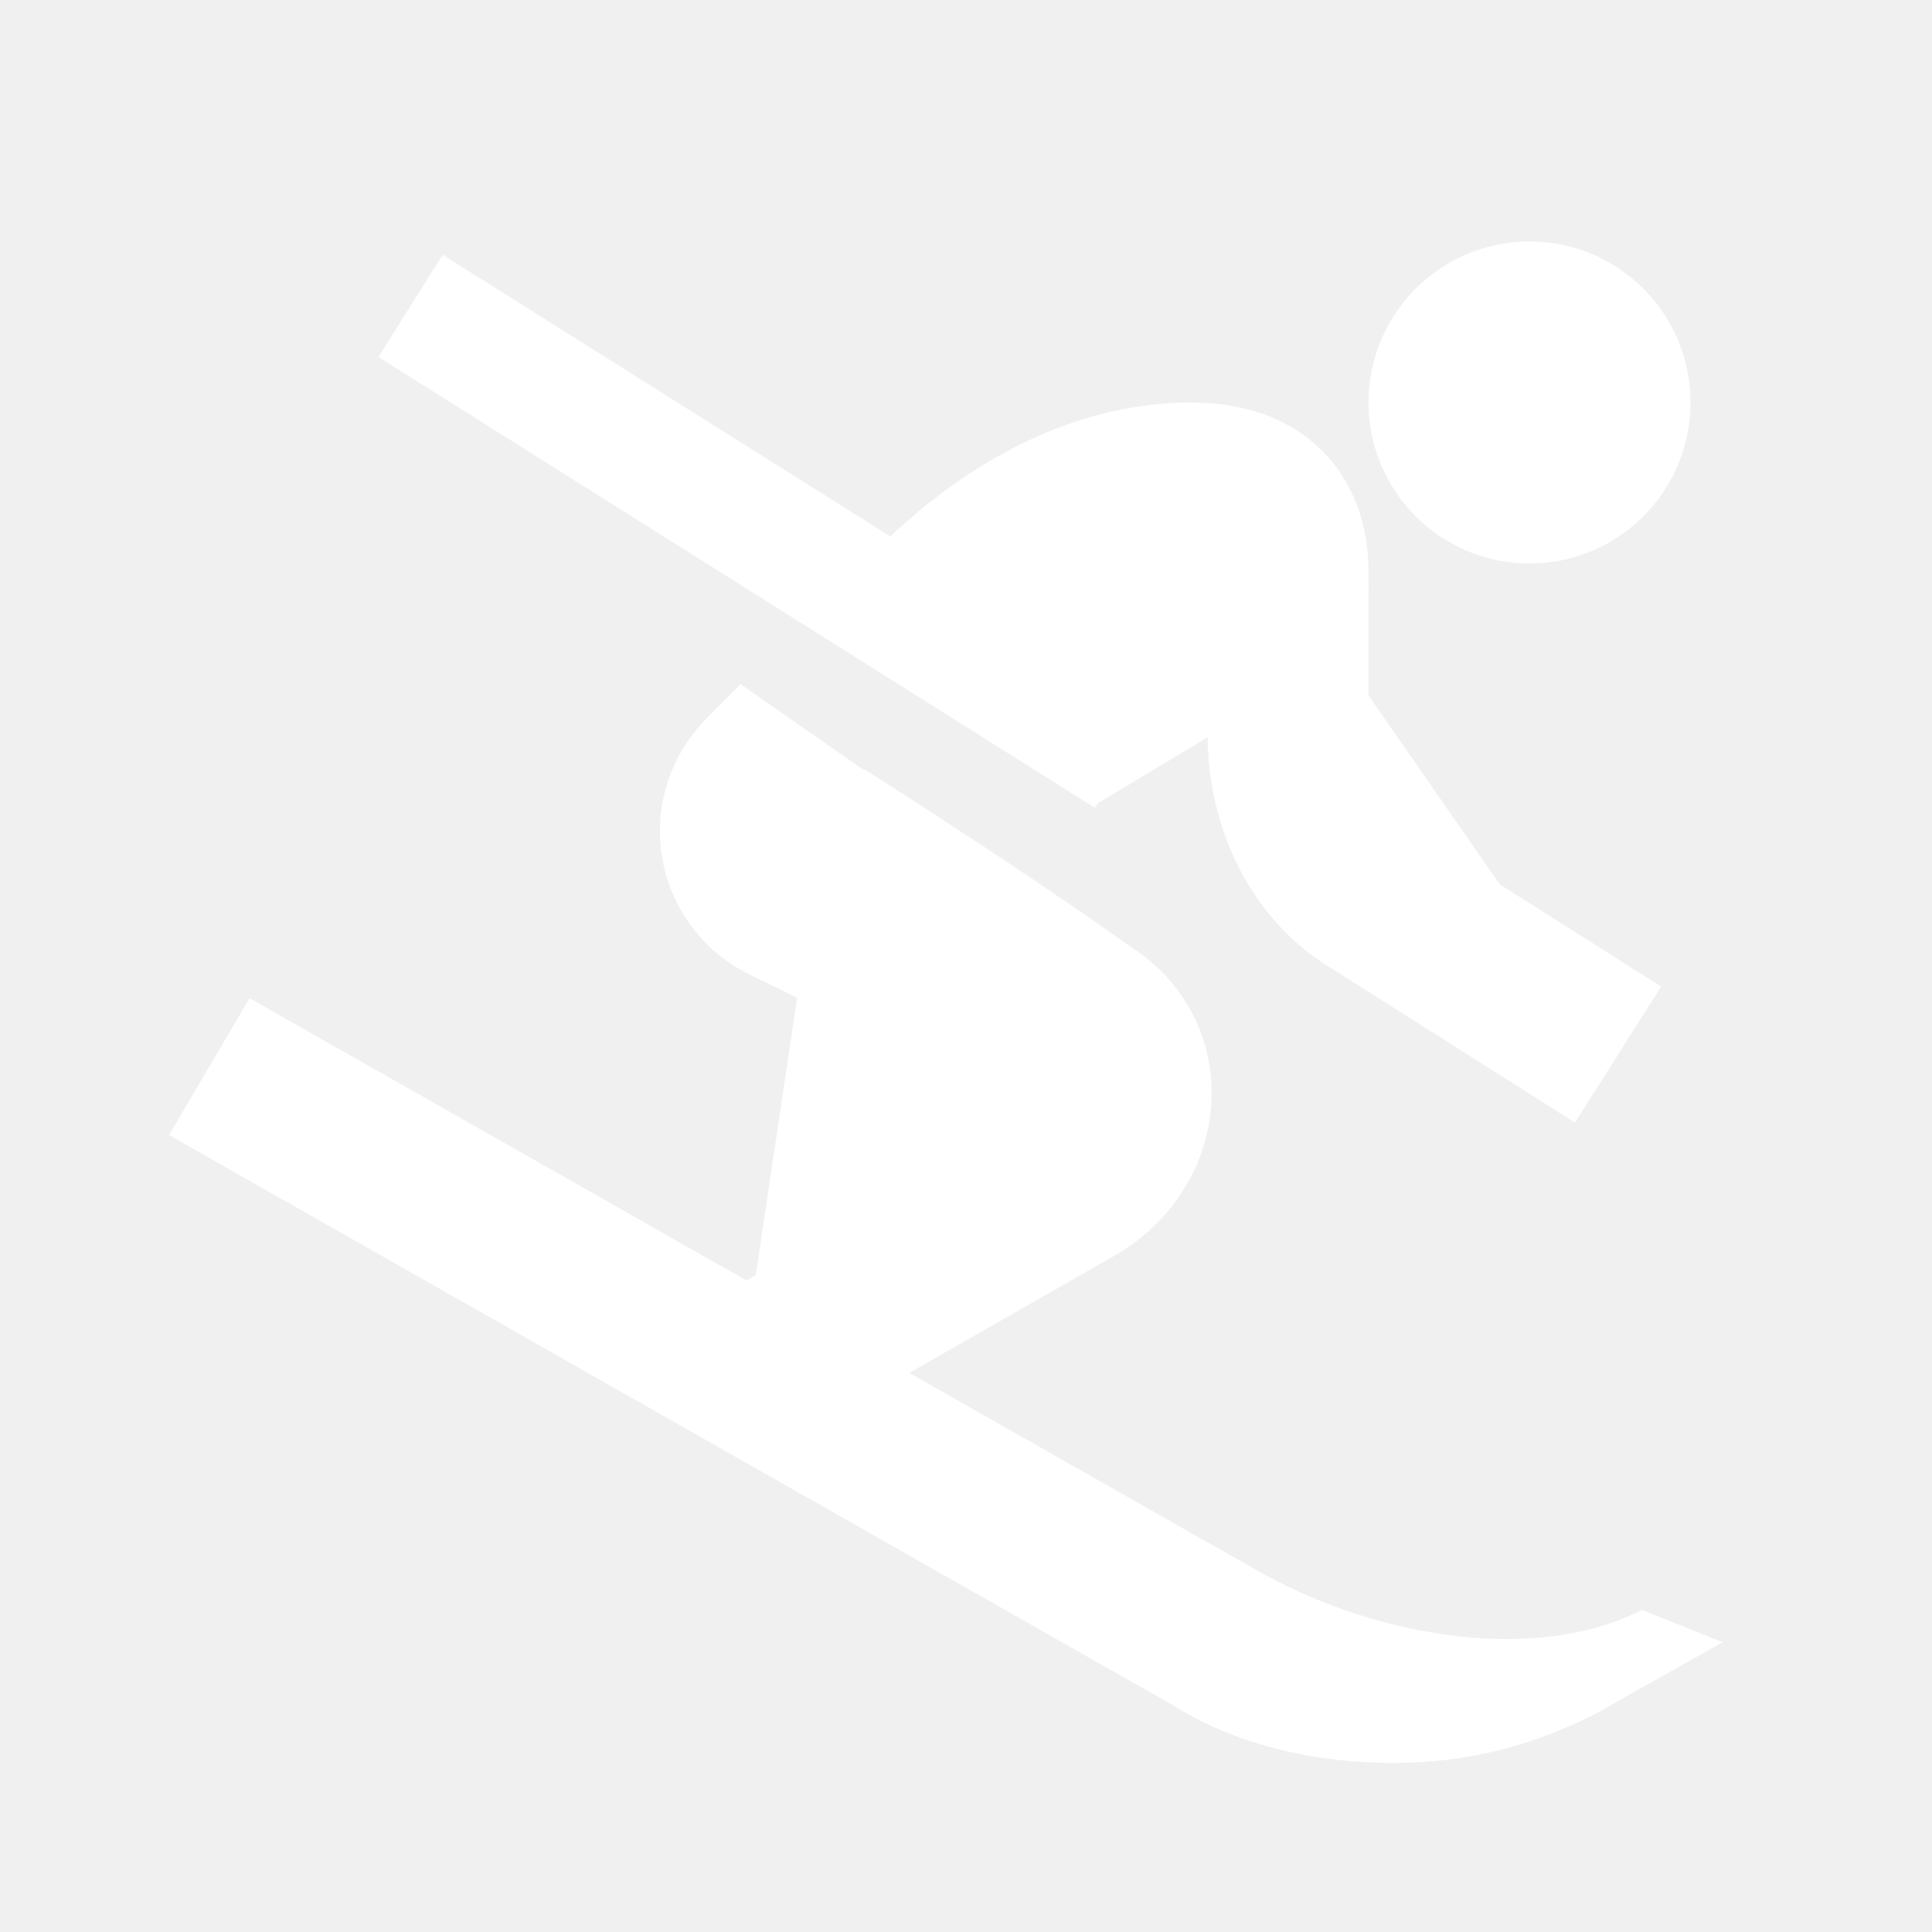
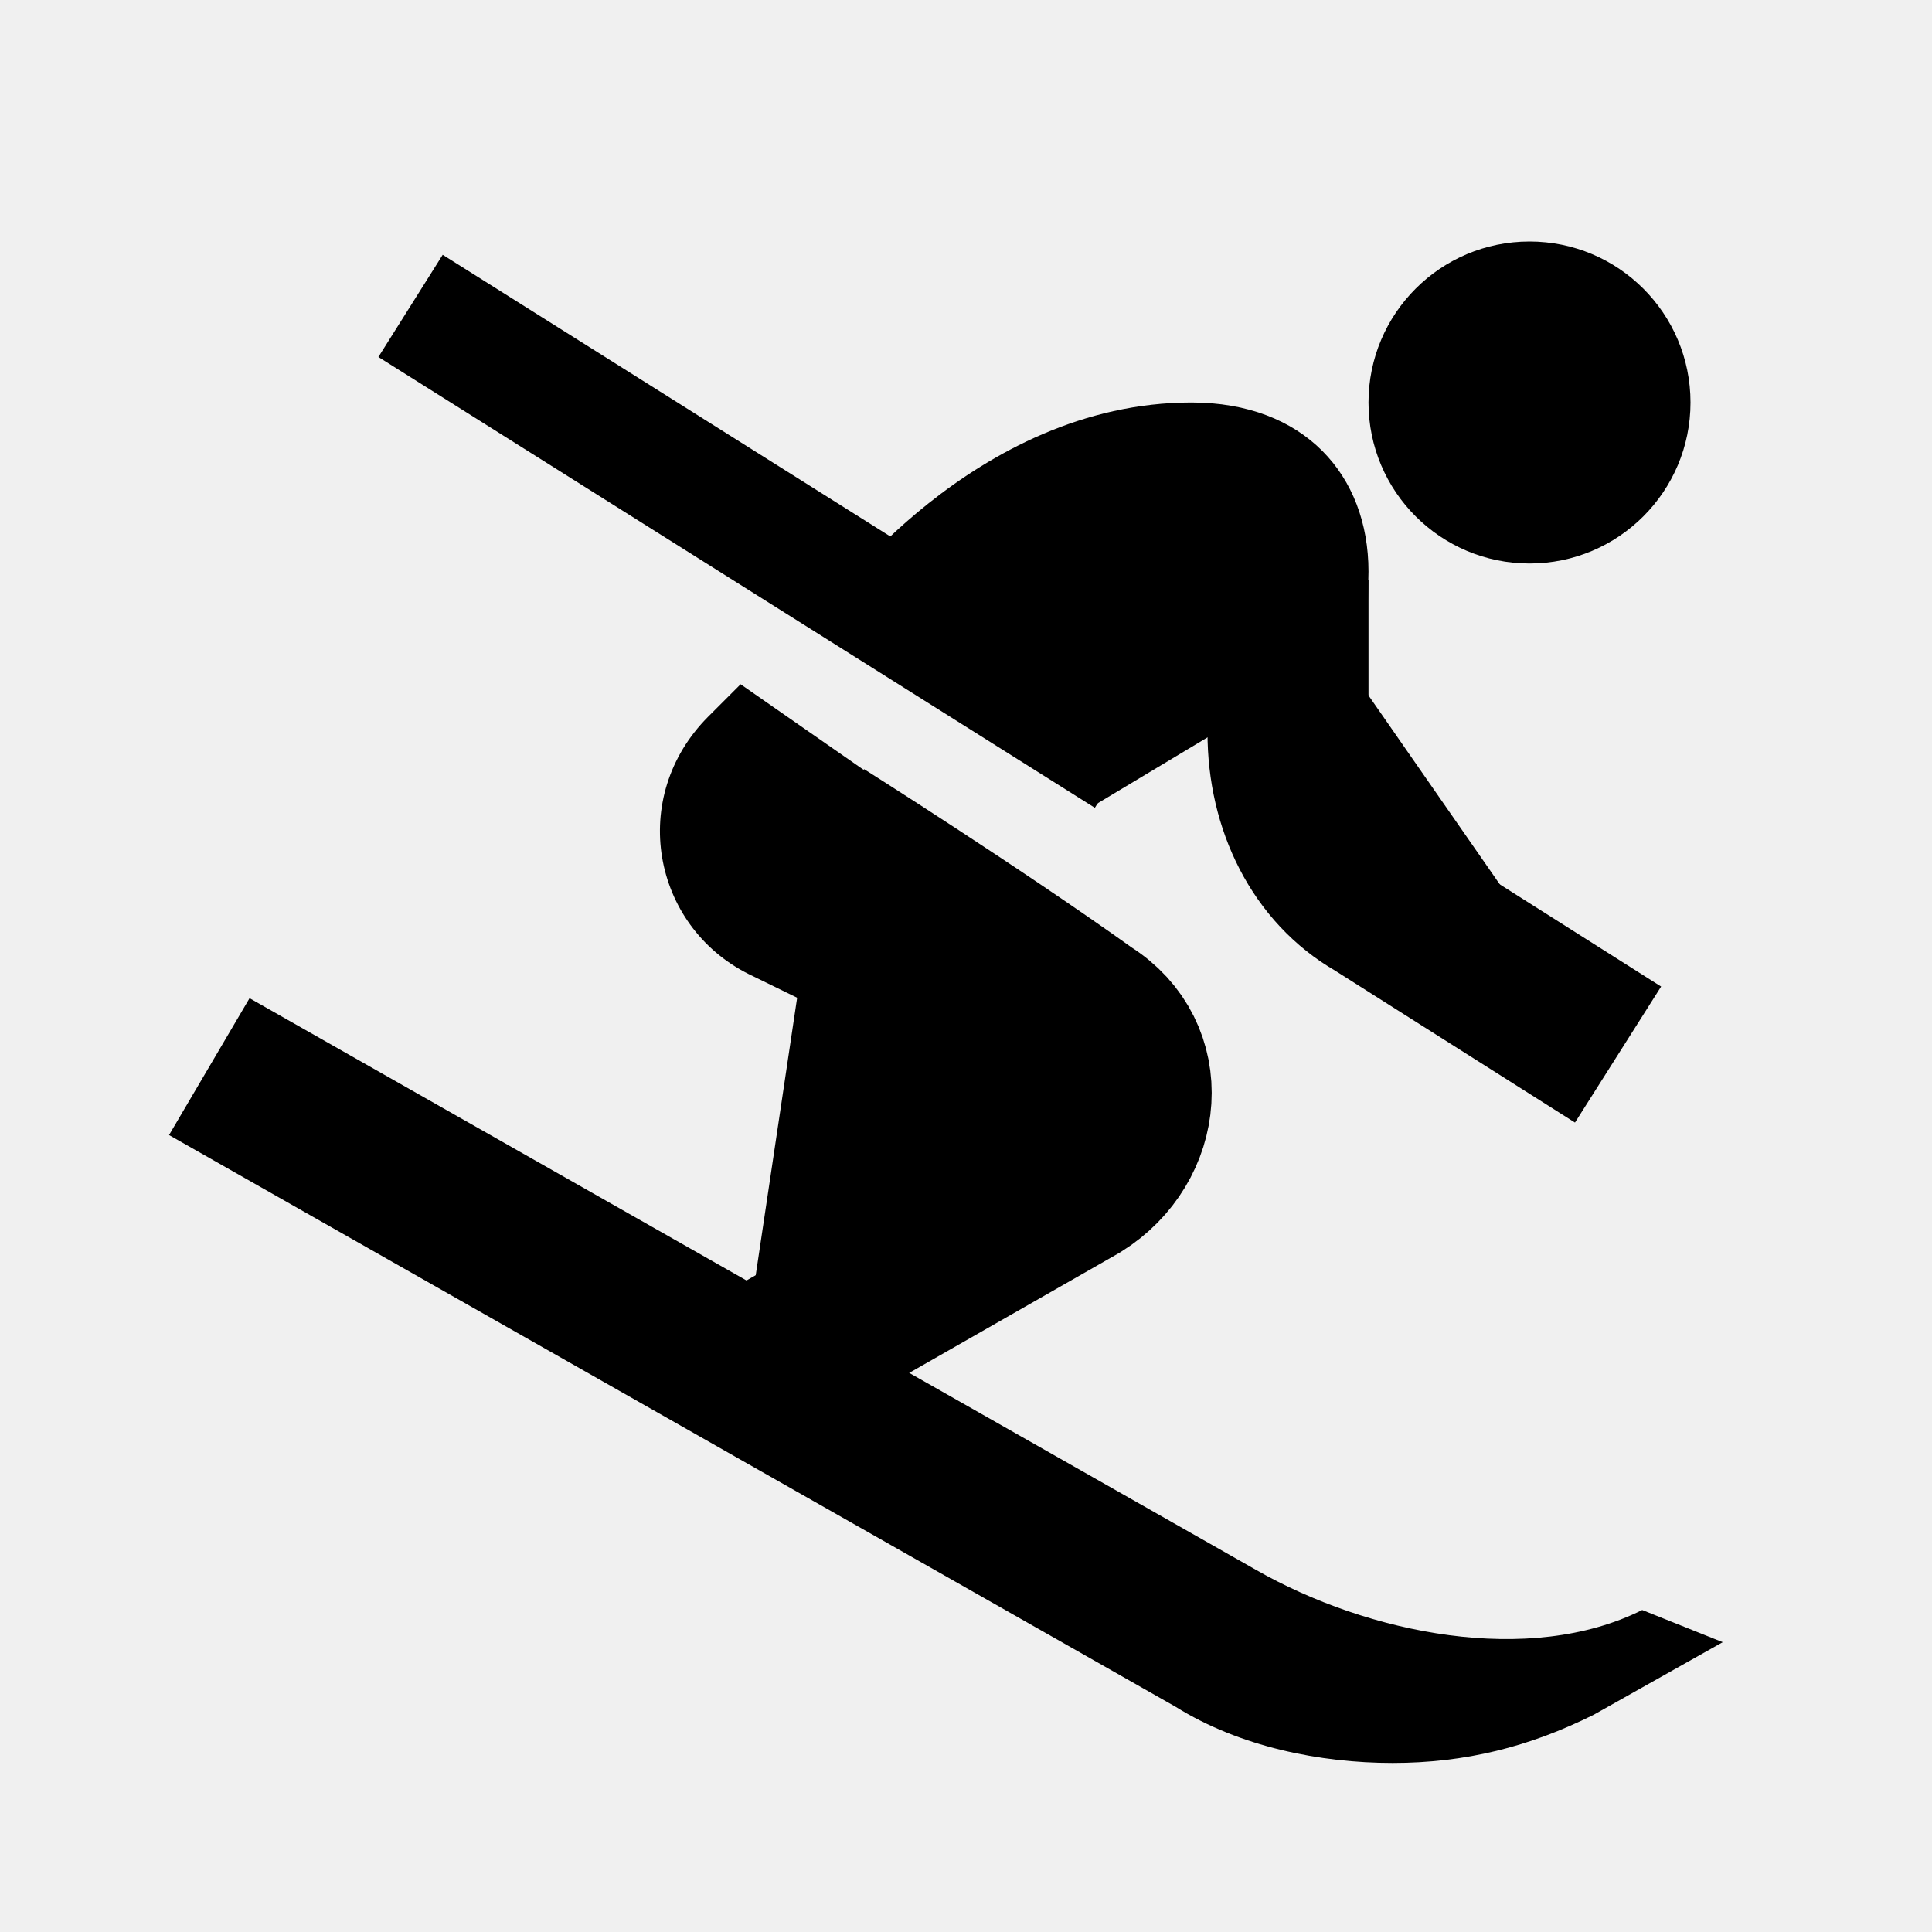
- <svg xmlns="http://www.w3.org/2000/svg" version="1.0" viewBox="0 0 24 24" fill="#ffffff">
+ <svg xmlns="http://www.w3.org/2000/svg" version="1.0" viewBox="0 0 24 24">
  <circle cx="19" cy="5" r="2" />
  <path d="M10.3 7.5S12.1 5 14.8 5c1.4 0 2.2.9 2.2 2.1 0 .2-.1 3.7-.1 3.7l-.8-2.3-2.5 1.5-3.3-2.5z" />
-   <path stroke="#fff" stroke-miterlimit="10" stroke-width="1.5" d="M14 9.4L5.1 3.8" />
+   <path stroke="black" stroke-miterlimit="10" stroke-width="1.5" d="M14 9.4L5.1 3.8" />
  <path d="M20.4 20c-1.4.7-3.4.3-4.8-.5L3.1 12.4l-1 1.7 12.5 7.1c.8.5 1.8.7 2.7.7.9 0 1.7-.2 2.5-.6l1.6-.9-1-.4z" />
-   <path stroke="#fff" stroke-miterlimit="10" stroke-width="2" d="M20.1 13.1l-3-1.9c-.7-.4-1.1-1.2-1.1-2.1V7.2M9.2 17.1l4.2-2.4c.8-.5.9-1.6.1-2.1-1.4-1-3.3-2.2-3.3-2.2" />
+   <path stroke="black" stroke-miterlimit="10" stroke-width="2" d="M20.1 13.1l-3-1.9c-.7-.4-1.1-1.2-1.1-2.1V7.2M9.2 17.1l4.2-2.4c.8-.5.9-1.6.1-2.1-1.4-1-3.3-2.2-3.3-2.2" />
  <path d="M13.8 11.7L9.2 8.5l-.4.4c-1 1-.7 2.6.5 3.2l4.3 2.1.2-2.5z" />
</svg>
